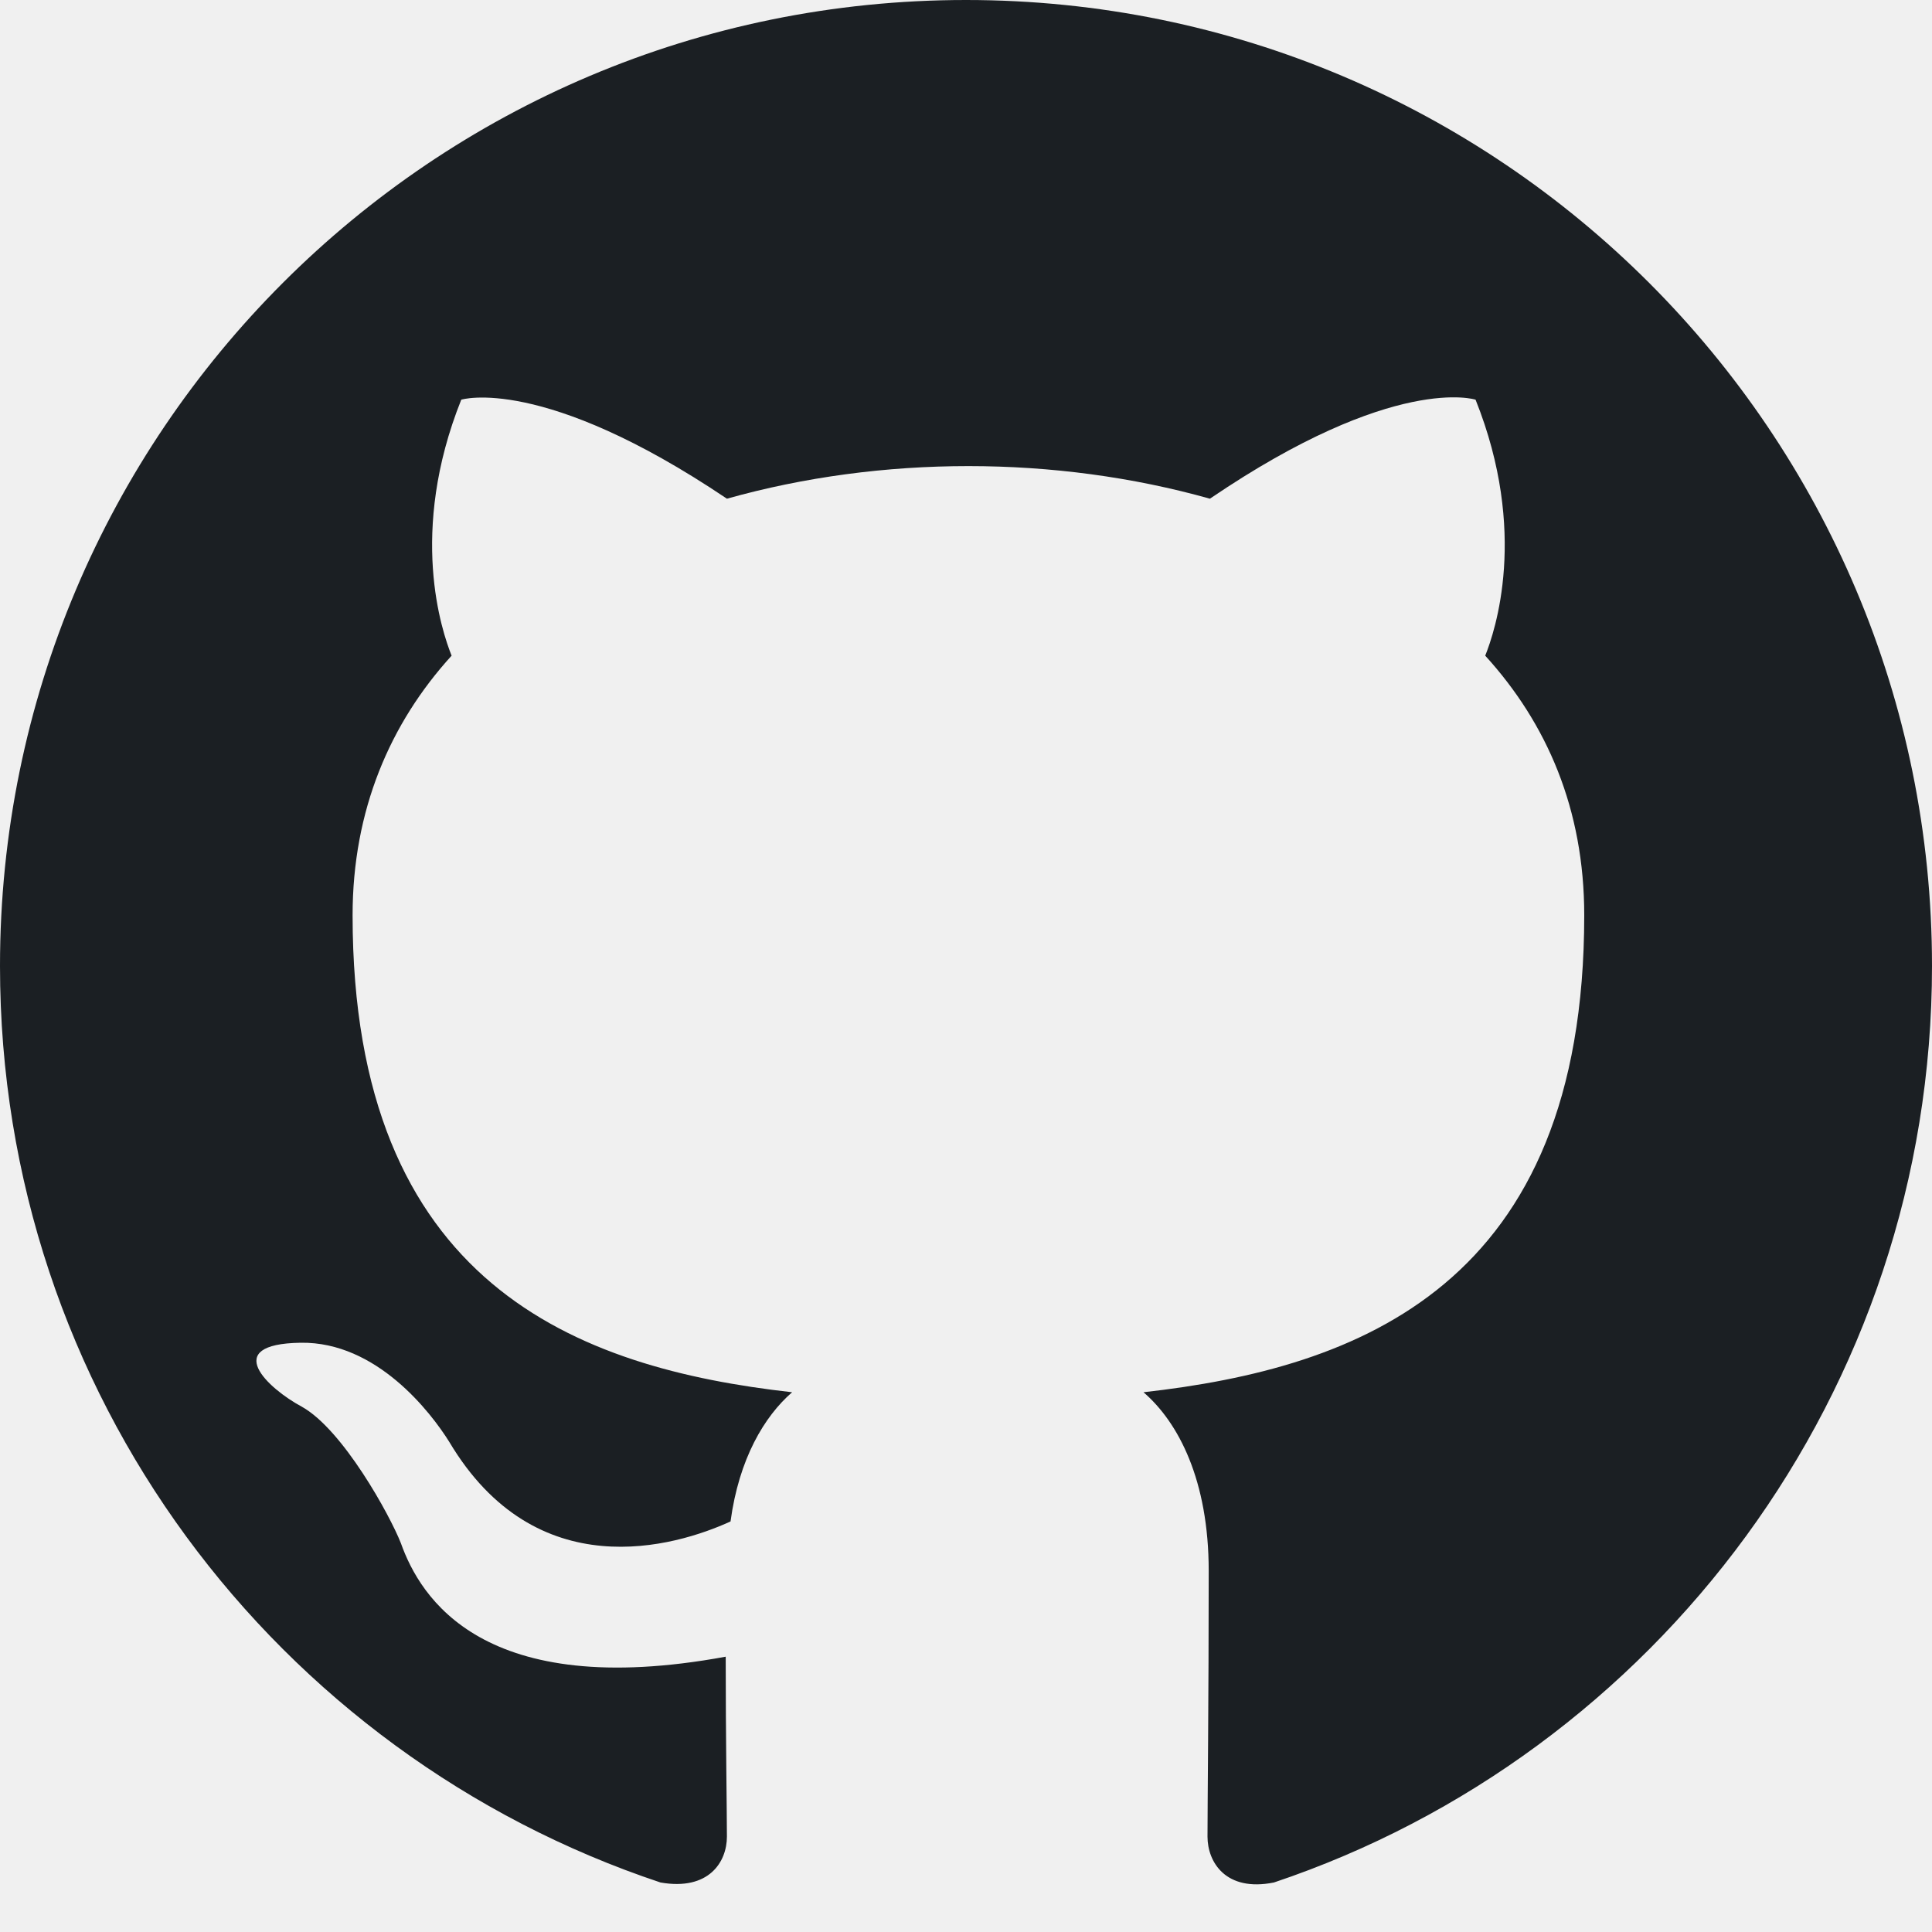
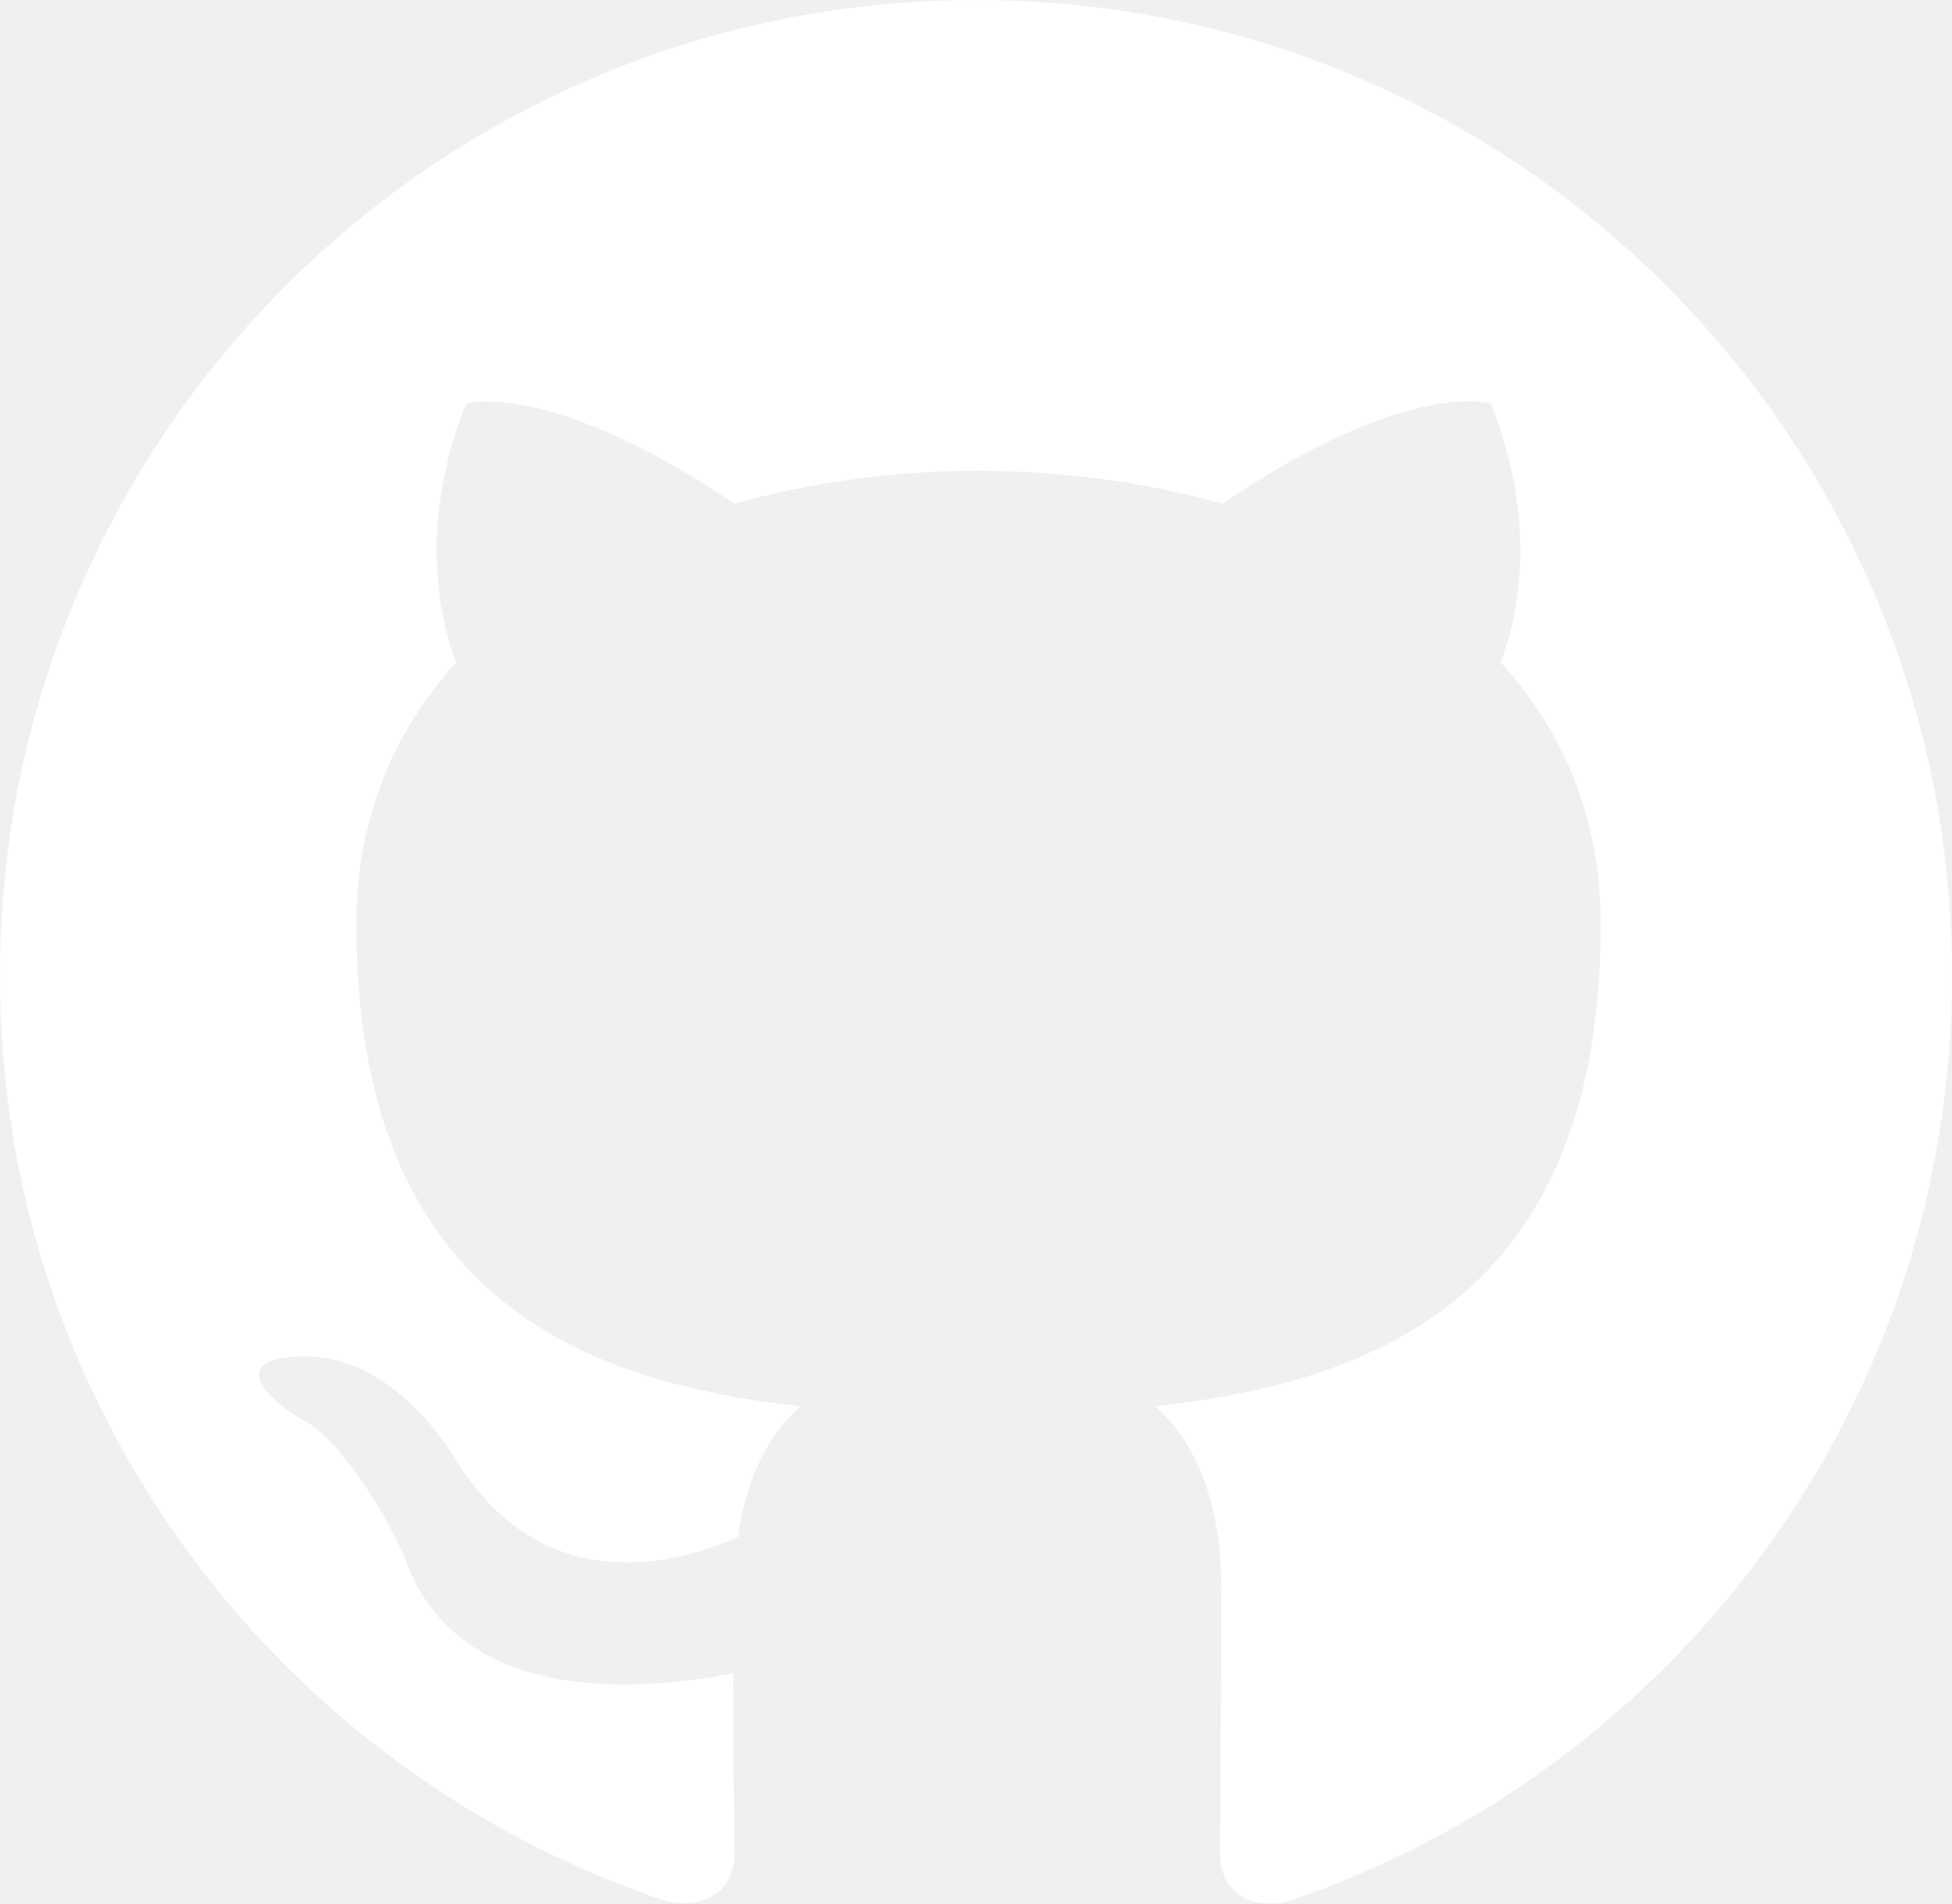
- <svg xmlns="http://www.w3.org/2000/svg" width="1024" height="1024" viewBox="0 0 1024 1024" fill="none">
-   <path fill-rule="evenodd" clip-rule="evenodd" d="M8 0C3.58 0 0 3.58 0 8C0 11.54 2.29 14.53 5.47 15.59C5.87 15.66 6.02 15.42 6.02 15.21C6.02 15.02 6.01 14.39 6.01 13.72C4 14.09 3.48 13.23 3.32 12.78C3.23 12.55 2.84 11.84 2.5 11.65C2.22 11.5 1.82 11.13 2.49 11.12C3.12 11.11 3.57 11.7 3.72 11.94C4.44 13.15 5.59 12.81 6.05 12.6C6.12 12.08 6.33 11.73 6.56 11.53C4.78 11.33 2.92 10.64 2.92 7.58C2.92 6.71 3.23 5.99 3.74 5.43C3.66 5.23 3.38 4.41 3.82 3.31C3.82 3.31 4.49 3.1 6.02 4.13C6.66 3.95 7.34 3.86 8.02 3.86C8.7 3.86 9.38 3.95 10.02 4.13C11.55 3.09 12.22 3.31 12.22 3.31C12.66 4.41 12.38 5.23 12.3 5.43C12.81 5.99 13.12 6.7 13.12 7.58C13.12 10.65 11.25 11.33 9.47 11.53C9.76 11.78 10.01 12.26 10.01 13.01C10.01 14.08 10 14.94 10 15.21C10 15.42 10.15 15.67 10.55 15.59C13.71 14.53 16 11.53 16 8C16 3.58 12.42 0 8 0Z" transform="scale(64)" fill="#1B1F23" />
+ <svg xmlns="http://www.w3.org/2000/svg" shape-rendering="geometricPrecision" text-rendering="geometricPrecision" image-rendering="optimizeQuality" fill-rule="evenodd" clip-rule="evenodd" viewBox="0 0 512 499.368">
+   <path fill="#fff" fill-rule="nonzero" d="M256.003 0C114.555 0 0 114.555 0 256.003c0 113.286 73.28 208.961 175.038 242.865 12.796 2.247 17.586-5.433 17.586-12.153 0-6.077-.309-26.225-.309-47.686-64.313 11.844-80.941-15.674-86.058-30.055-2.896-7.37-15.359-30.1-26.269-36.177-8.948-4.808-21.752-16.652-.31-16.961 20.168-.309 34.574 18.564 39.382 26.244 23.038 38.732 59.839 27.828 74.555 21.101 2.227-16.627 8.947-27.828 16.318-34.239-56.968-6.386-116.467-28.471-116.467-126.399 0-27.827 9.907-50.866 26.225-68.787-2.562-6.41-11.51-32.655 2.562-67.853 0 0 21.436-6.72 70.409 26.244 20.483-5.767 42.227-8.638 63.998-8.638 21.751 0 43.52 2.896 63.997 8.638 48.973-33.279 70.39-26.244 70.39-26.244 14.09 35.192 5.117 61.443 2.562 67.853 16.318 17.921 26.244 40.625 26.244 68.787 0 98.237-59.84 119.988-116.801 126.399 9.282 8.014 17.277 23.373 17.277 47.371 0 34.238-.309 61.751-.309 70.389 0 6.721 4.808 14.735 17.586 12.179C438.739 464.964 512 368.955 512 256.003 512 114.555 397.445 0 256.003 0z" />
</svg>
